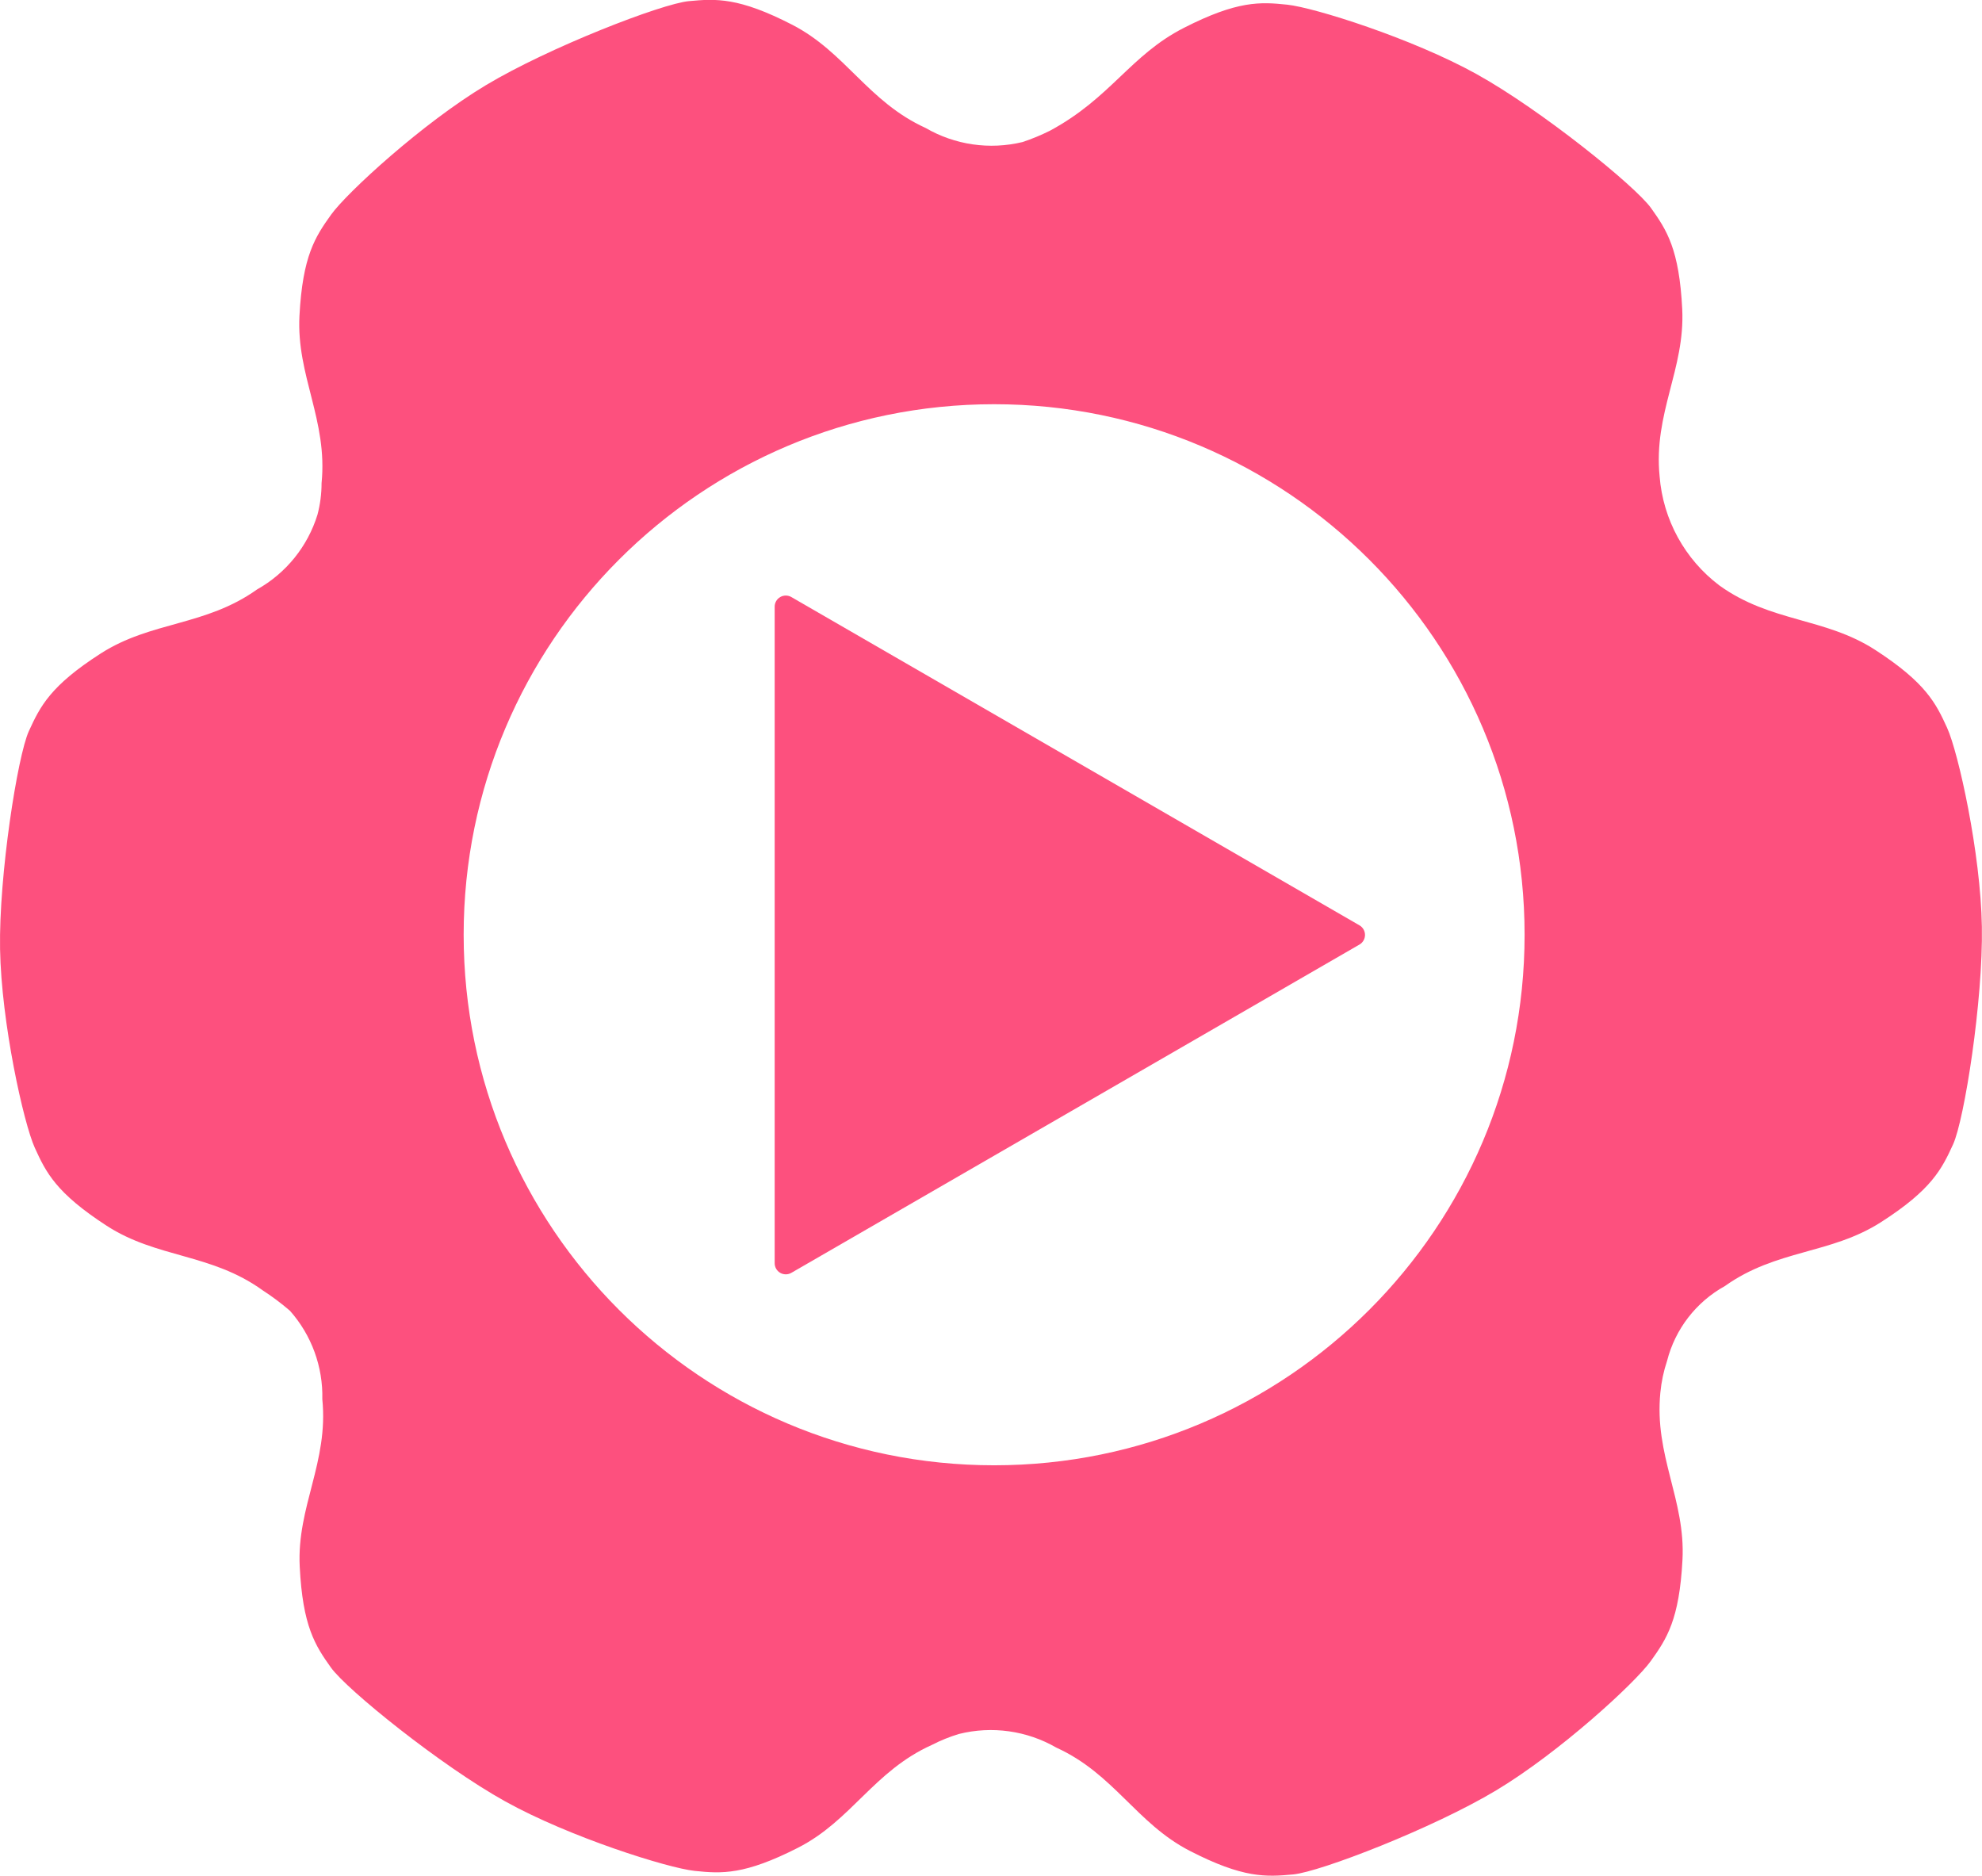
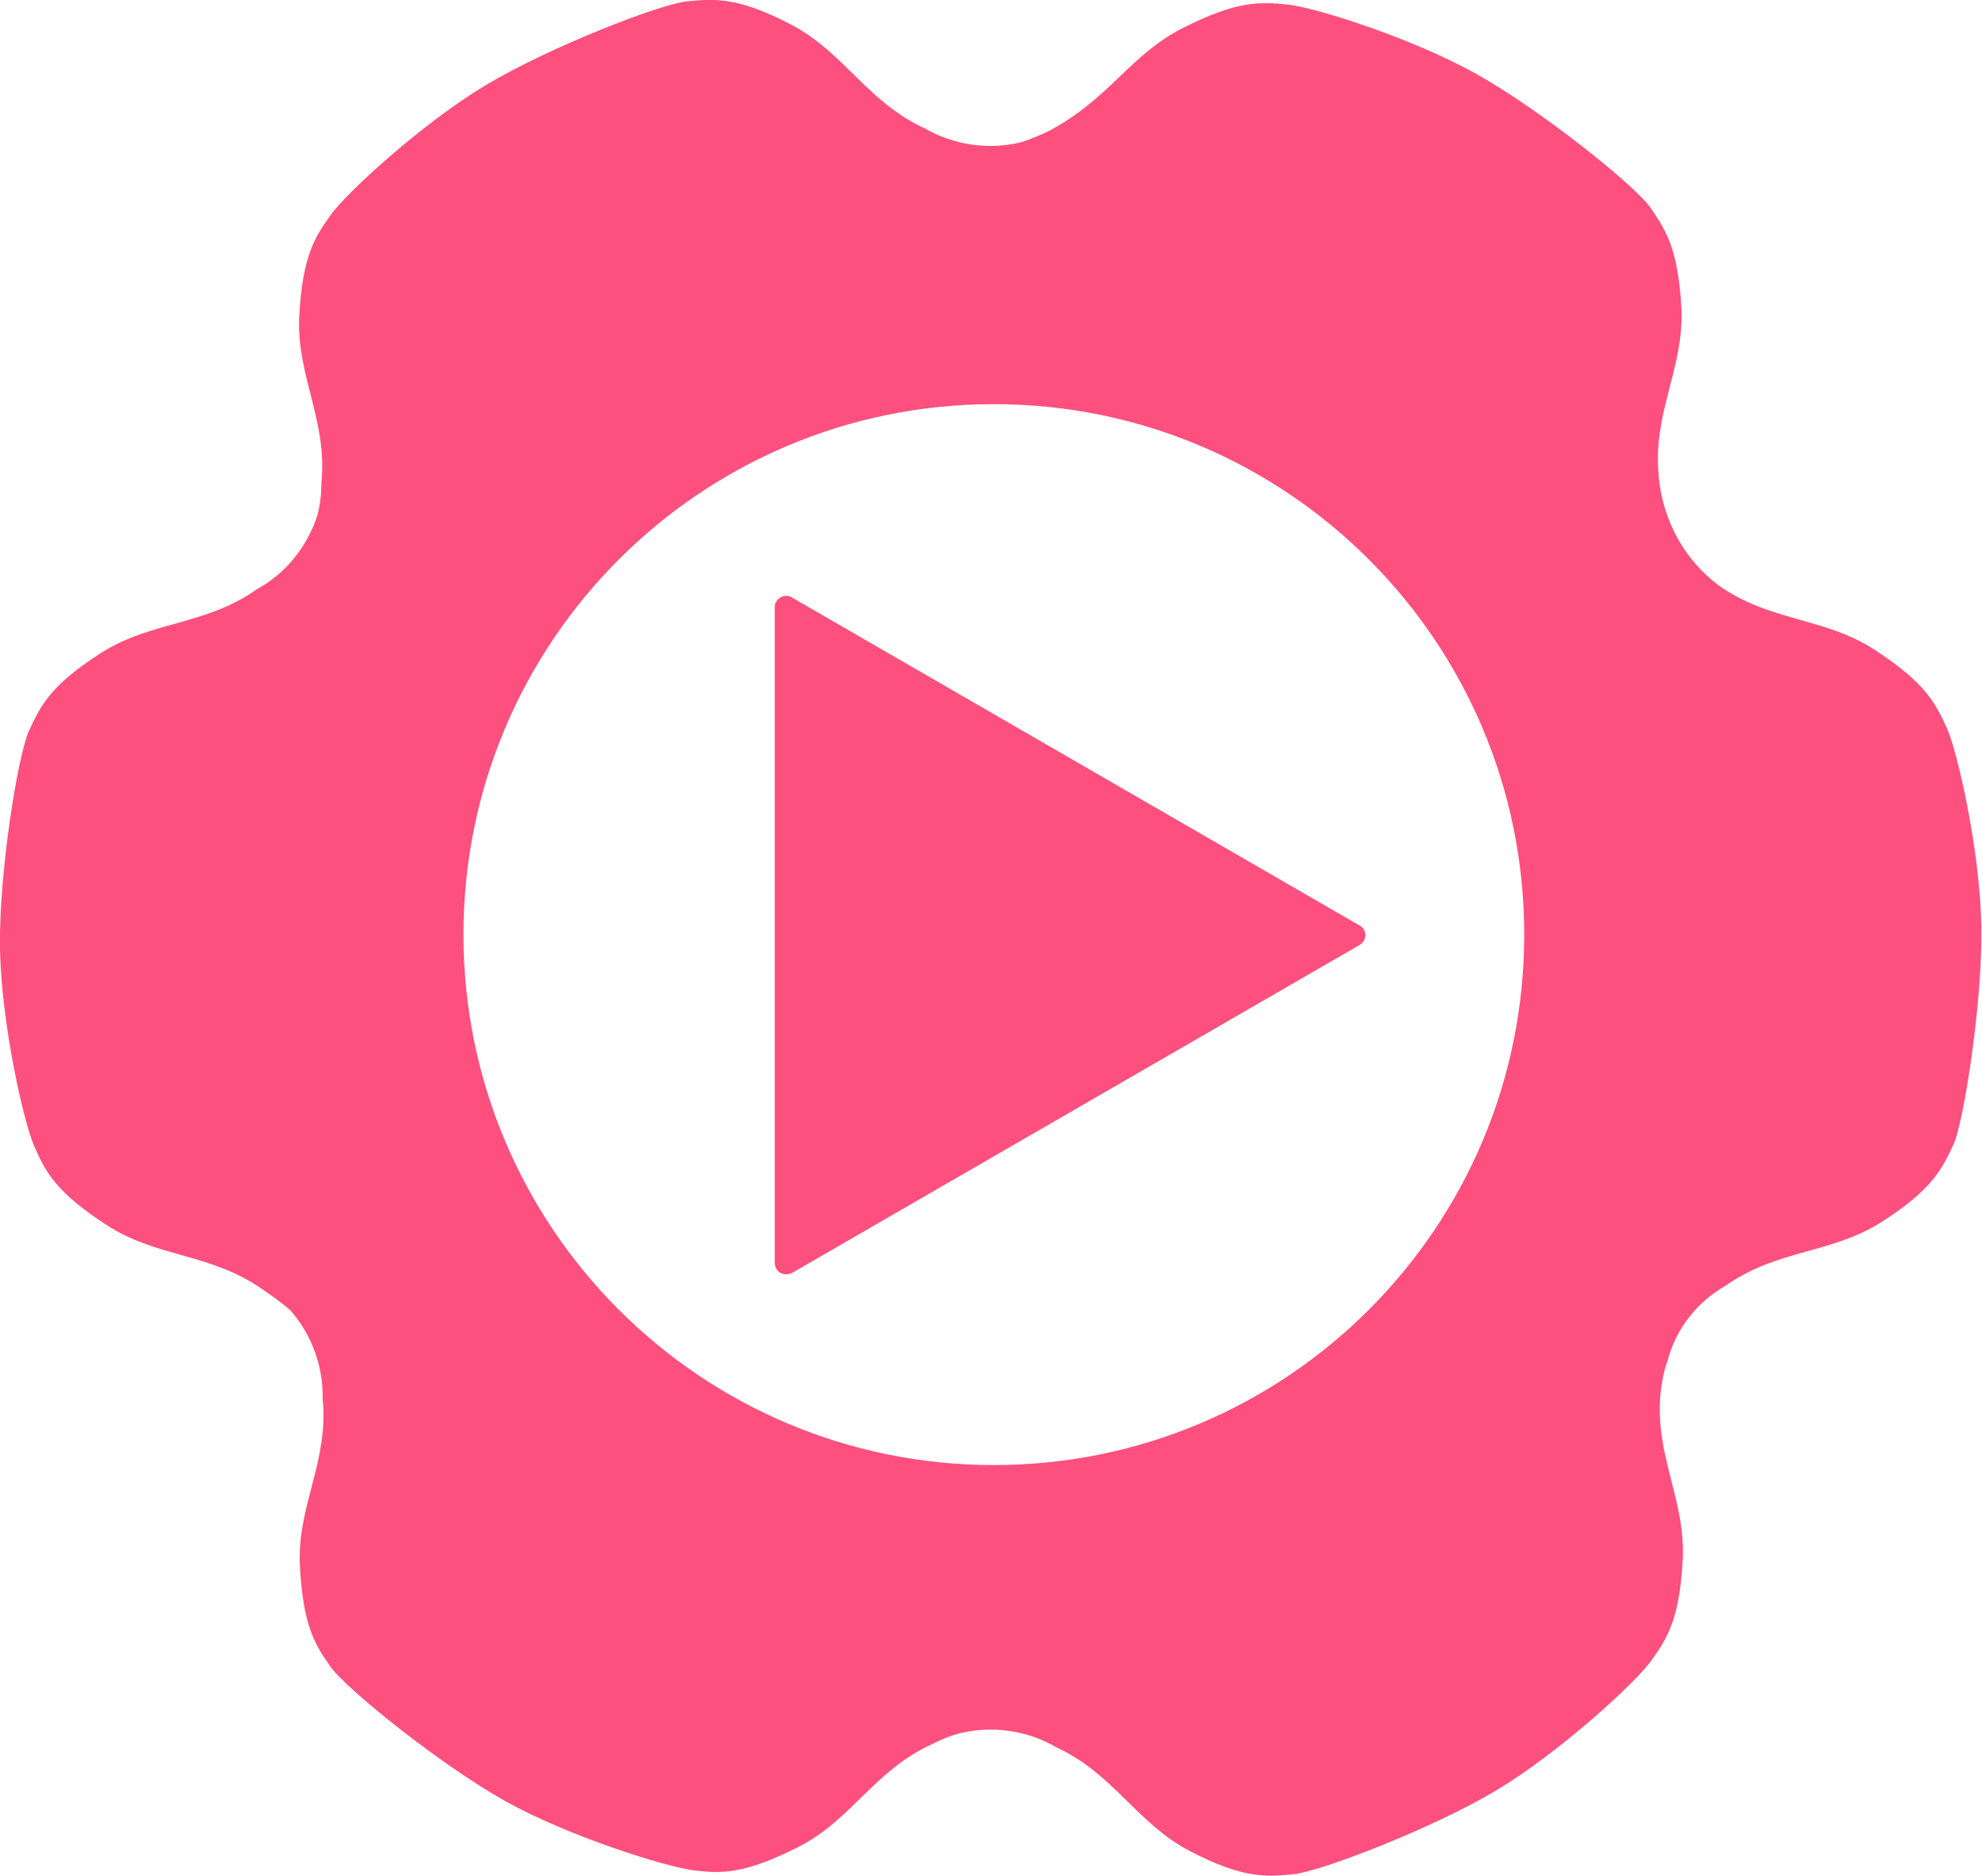
- <svg xmlns="http://www.w3.org/2000/svg" id="图层_1" data-name="图层 1" viewBox="0 0 313.85 297.01">
-   <defs>
-     <style>.cls-1{fill:#fd507e;}</style>
-   </defs>
-   <path class="cls-1" d="M443.41,303.72c-.19-11.66-3.72-27.55-5.5-31.47s-3.38-7.15-11.36-12.33-16.54-4.35-24.7-10.22a24,24,0,0,1-9.47-17.28c-1-10,4.05-17,3.58-26.48s-2.45-12.51-4.94-16-17.41-15.54-27.61-21.2-25.72-10.55-30-11-7.88-.65-16.36,3.67-11.55,11.08-21.2,16.28a33.06,33.06,0,0,1-4.35,1.8,20.82,20.82,0,0,1-15.35-2.23c-9.14-4.16-12.68-12-21.14-16.35s-12.06-4.13-16.35-3.73S216.5,164.5,206.5,170.5s-22,17-24.5,20.5-4.5,6.5-5,16,4.5,16.5,3.5,26.5a19.44,19.44,0,0,1-.65,5,20.51,20.51,0,0,1-9.57,11.83c-8.18,5.83-16.74,5-24.74,10.13s-9.6,8.39-11.39,12.3-4.76,22.84-4.56,34.5,3.72,27.55,5.5,31.47,3.38,7.15,11.36,12.33,16.54,4.35,24.7,10.22a39.93,39.93,0,0,1,4.35,3.26,20.38,20.38,0,0,1,5.12,14c1,10-4.05,17-3.58,26.48s2.45,12.51,4.94,16,17.41,15.54,27.61,21.2,25.72,10.55,30,11,7.88.65,16.36-3.67,12-12.15,21.2-16.28a25,25,0,0,1,4.28-1.73,20.77,20.77,0,0,1,15.42,2.16c9.14,4.16,12.68,12,21.14,16.35s12.06,4.13,16.35,3.73,22.16-7.31,32.16-13.31,22-17,24.5-20.5,4.5-6.5,5-16-4.5-16.5-3.5-26.5a22.56,22.56,0,0,1,1.06-5,18.87,18.87,0,0,1,9.16-11.85c8.18-5.83,16.74-5,24.74-10.13s9.6-8.39,11.39-12.3S443.61,315.38,443.41,303.72ZM287,389a84,84,0,1,1,84-84A84,84,0,0,1,287,389Z" transform="translate(-129.58 -157)" />
-   <path class="cls-1" d="M252.25,253.05V357a1.76,1.76,0,0,0,2.64,1.53l90-52a1.76,1.76,0,0,0,0-3l-90-52A1.76,1.76,0,0,0,252.25,253.05Z" transform="translate(-129.58 -157)" />
+ <svg xmlns="http://www.w3.org/2000/svg" version="1.1" id="图层_1" x="0px" y="0px" viewBox="0 0 313.9 297" style="enable-background:new 0 0 313.9 297;" xml:space="preserve">
+   <style type="text/css">
+ 	.st0{fill:#FD507E;}
+ </style>
+   <path class="st0" d="M313.8,146.7c-0.2-11.7-3.7-27.5-5.5-31.5c-1.8-3.9-3.4-7.1-11.4-12.3s-16.5-4.4-24.7-10.2  c-5.5-4.1-8.9-10.4-9.5-17.3c-1-10,4-17,3.6-26.5c-0.5-9.5-2.5-12.5-4.9-16S244,17.4,233.8,11.7s-25.7-10.6-30-11s-7.9-0.6-16.4,3.7  s-11.5,11.1-21.2,16.3c-1.4,0.7-2.9,1.3-4.4,1.8c-5.2,1.3-10.7,0.5-15.4-2.2c-9.1-4.2-12.7-12-21.1-16.4s-12.1-4.1-16.4-3.7  S86.9,7.5,76.9,13.5s-22,17-24.5,20.5s-4.5,6.5-5,16s4.5,16.5,3.5,26.5c0,1.7-0.2,3.4-0.6,5c-1.6,5-5,9.3-9.6,11.8  c-8.2,5.8-16.7,5-24.7,10.1c-8,5.1-9.6,8.4-11.4,12.3s-4.8,22.8-4.6,34.5s3.7,27.5,5.5,31.5s3.4,7.1,11.4,12.3s16.5,4.4,24.7,10.2  c1.5,1,3,2.1,4.4,3.3c3.4,3.9,5.2,8.9,5.1,14c1,10-4.1,17-3.6,26.5s2.4,12.5,4.9,16s17.4,15.5,27.6,21.2s25.7,10.5,30,11  s7.9,0.6,16.4-3.7s12-12.1,21.2-16.3c1.4-0.7,2.8-1.3,4.3-1.7c5.2-1.3,10.8-0.5,15.4,2.2c9.1,4.2,12.7,12,21.1,16.4  s12.1,4.1,16.4,3.7s22.2-7.3,32.2-13.3s22-17,24.5-20.5s4.5-6.5,5-16s-4.5-16.5-3.5-26.5c0.2-1.7,0.5-3.4,1.1-5  c1.3-5,4.6-9.3,9.2-11.9c8.2-5.8,16.7-5,24.7-10.1s9.6-8.4,11.4-12.3C311.1,177.3,314,158.4,313.8,146.7z M157.4,232  c-46.4,0-84-37.6-84-84s37.6-84,84-84s84,37.6,84,84l0,0C241.4,194.4,203.8,232,157.4,232z" />
+   <path class="st0" d="M122.7,96.1V200c0,1,0.8,1.8,1.8,1.8c0.3,0,0.6-0.1,0.9-0.2l90-52c0.8-0.5,1.1-1.6,0.6-2.4  c-0.1-0.2-0.3-0.4-0.6-0.6l-90-52c-0.8-0.5-1.9-0.2-2.4,0.6C122.8,95.4,122.7,95.7,122.7,96.1z" />
</svg>
